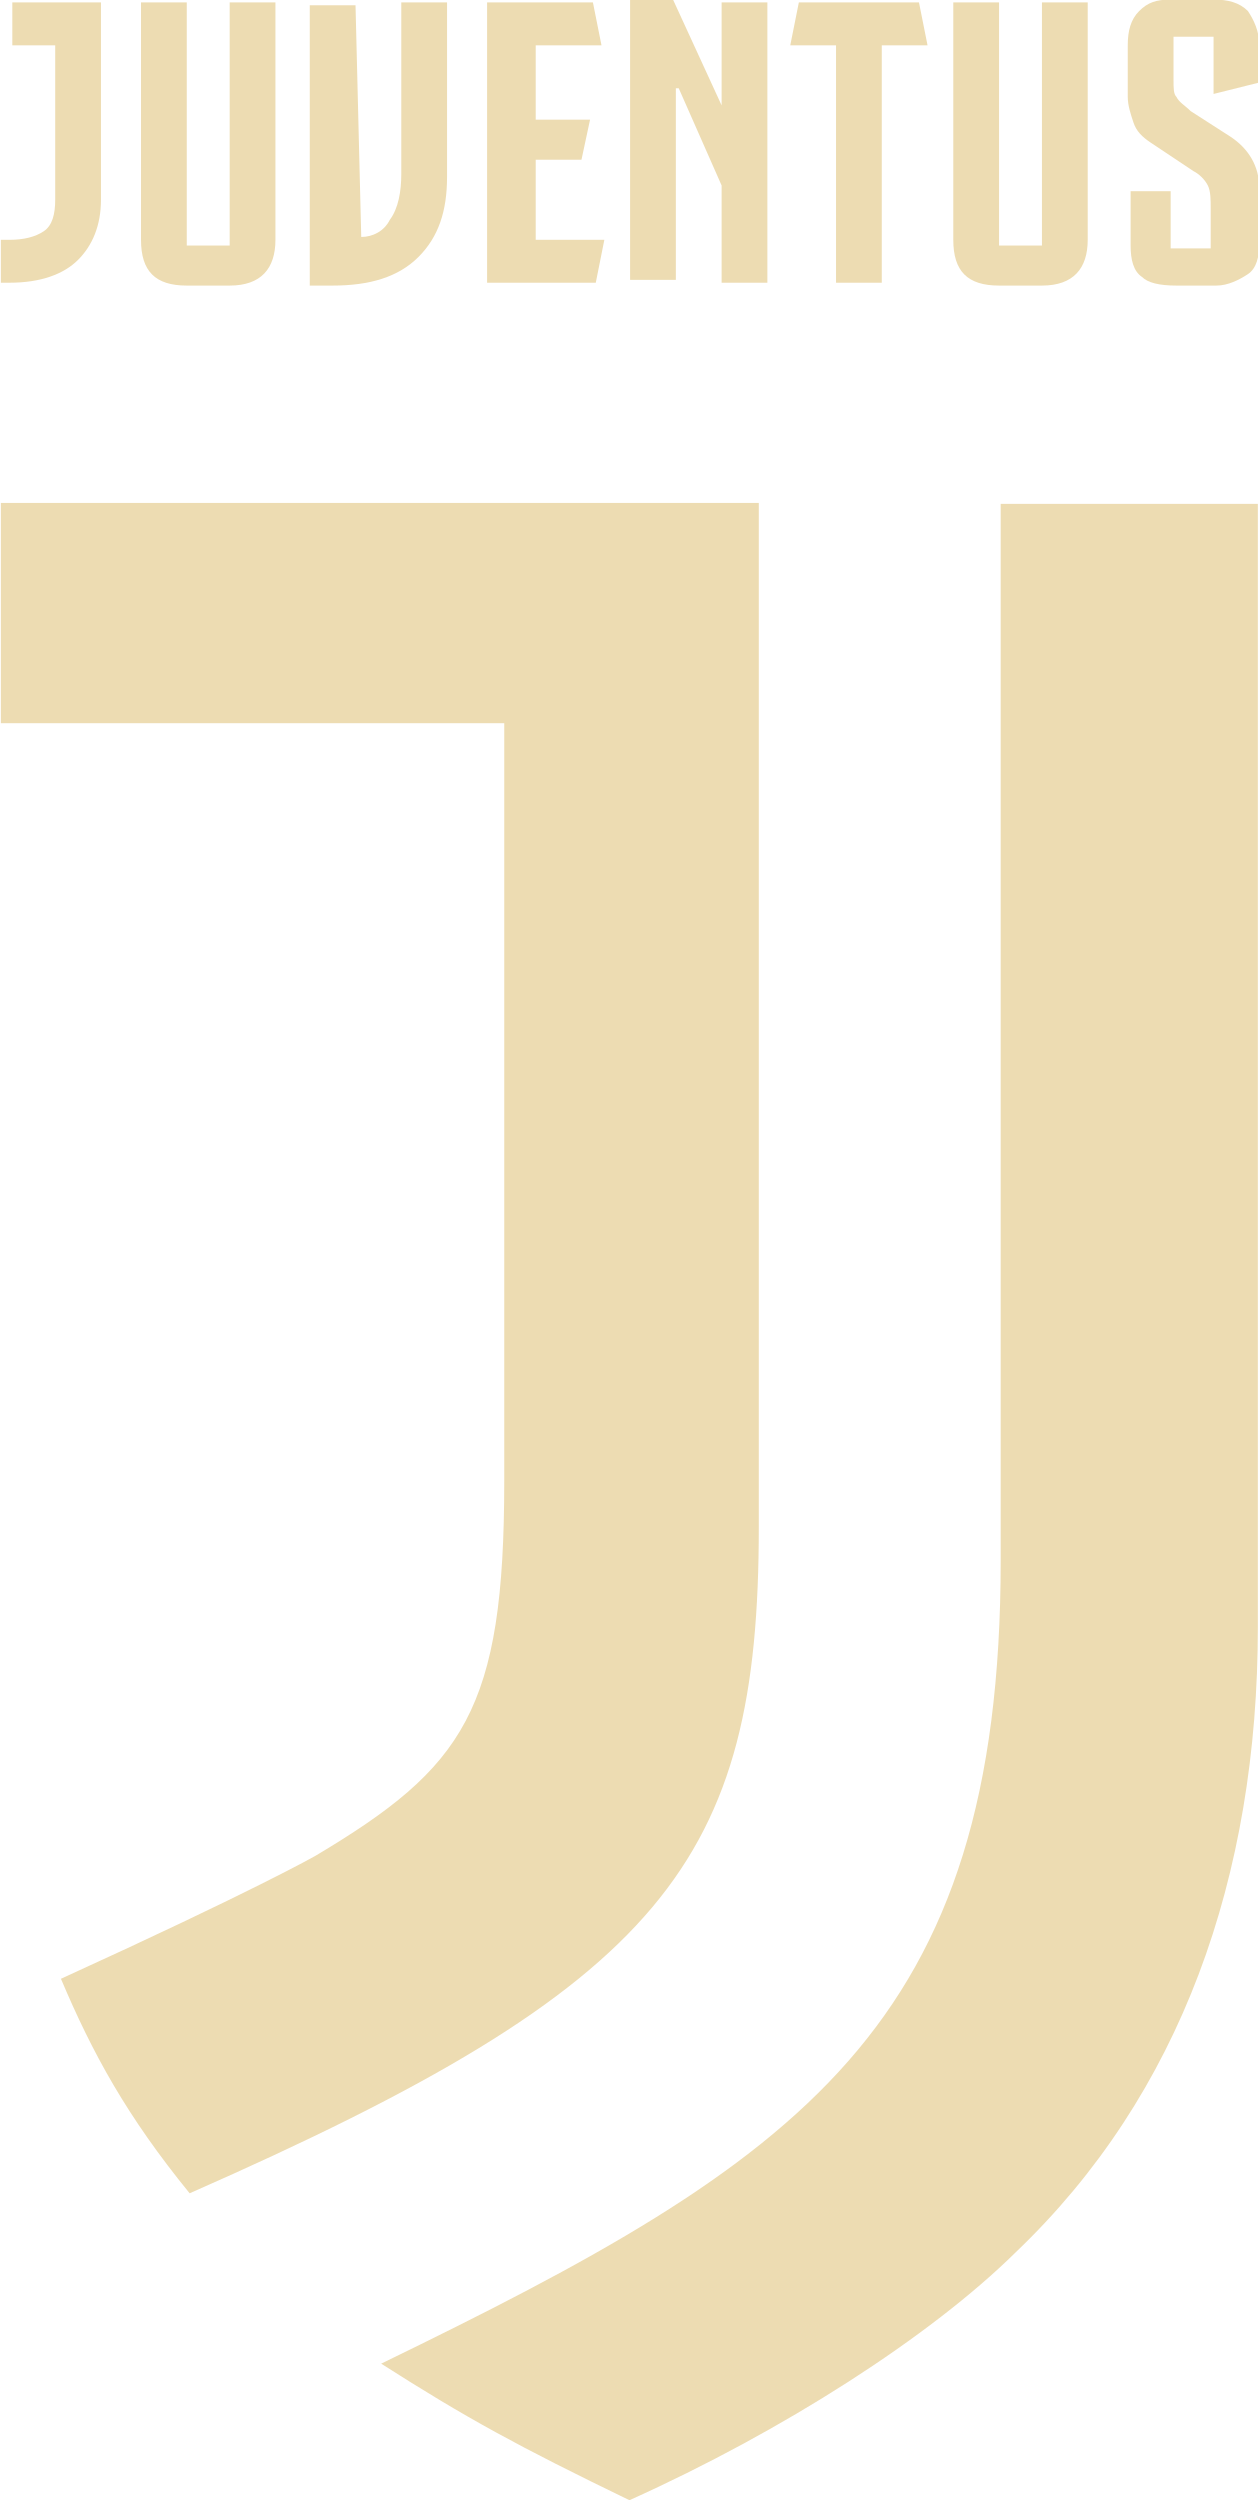
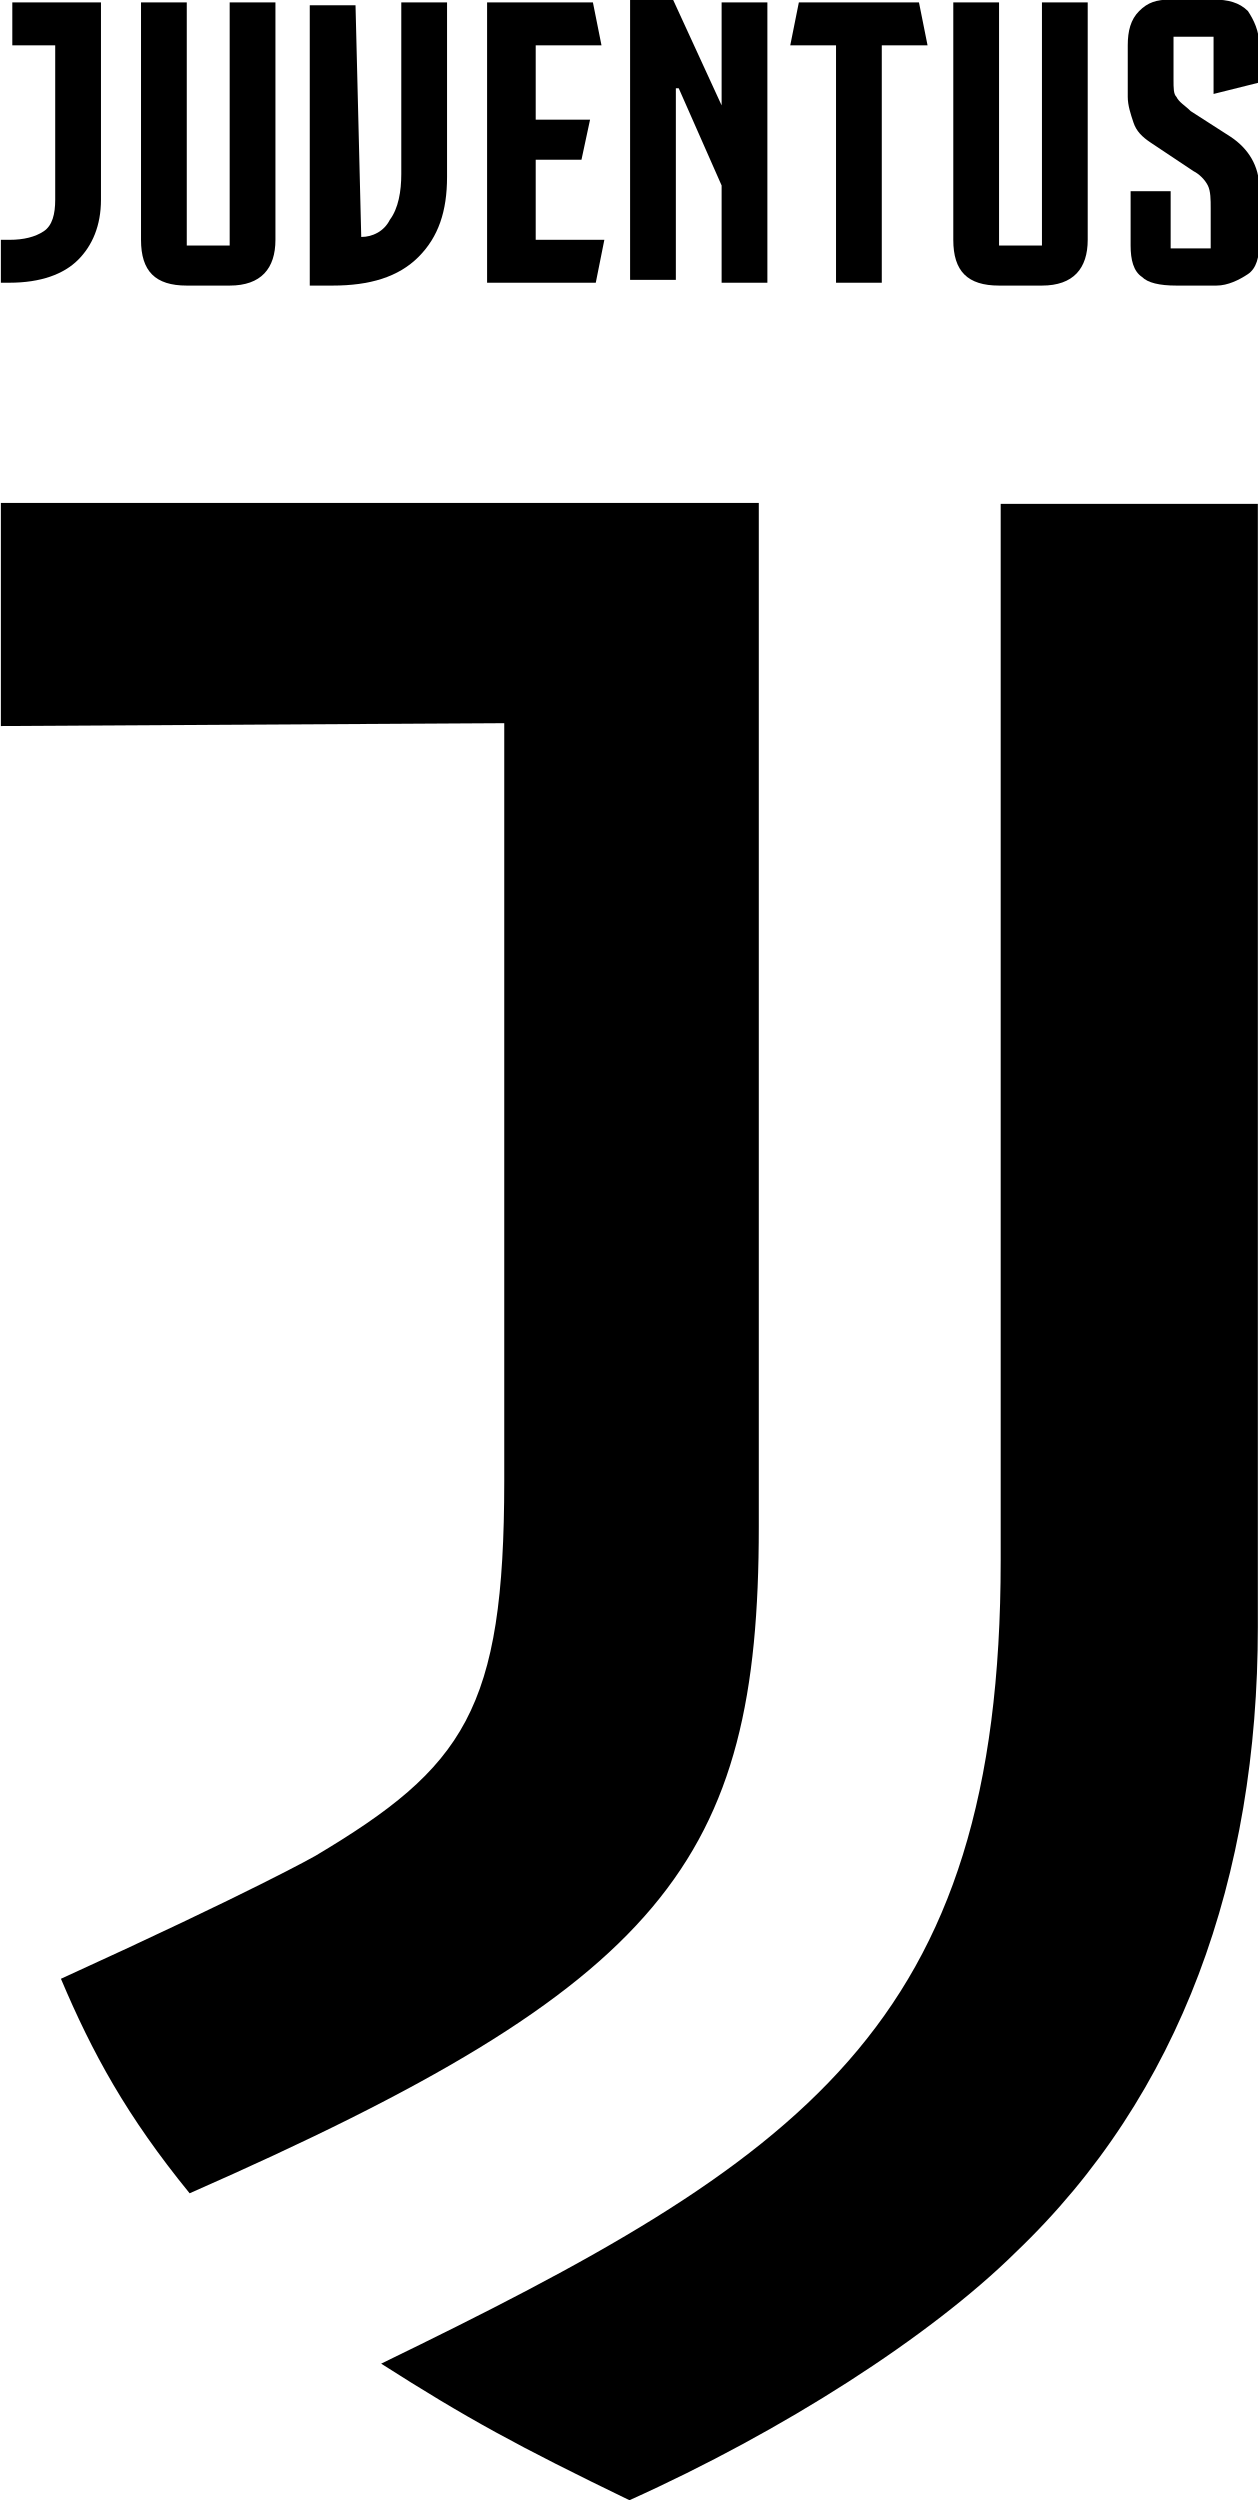
<svg xmlns="http://www.w3.org/2000/svg" version="1.1" id="Layer_1" x="0px" y="0px" viewBox="0 0 212.7 422.9" style="enable-background:new 0 0 212.7 422.9;" xml:space="preserve">
-   <style type="text/css">
- 	.st0{fill:#EDDCB2;}
- </style>
  <g id="mdx">
</g>
  <g id="layer1" transform="translate(373.877,1154.436)">
    <g id="flowRoot2998" transform="matrix(4.838194,0,0,4.838194,2734.809,4477.149)">
-       <path id="path3007" class="st0" d="M-639-1163.9v6.9c0,0.9-0.3,1.6-0.8,2.1c-0.5,0.5-1.3,0.8-2.4,0.8h-0.3v-1.5h0.3    c0.5,0,0.9-0.1,1.2-0.3c0.3-0.2,0.4-0.6,0.4-1.1v-5.4h-1.5v-1.5L-639-1163.9z" />
-       <path id="path3009" class="st0" d="M-636-1155.4h1.5v-8.5h1.6v8.3c0,1-0.5,1.6-1.6,1.6h-1.5c-1.1,0-1.6-0.5-1.6-1.6v-8.3h1.6    V-1155.4z" />
-       <path id="path3011" class="st0" d="M-629.9-1155.7c0.4,0,0.8-0.2,1-0.6c0.3-0.4,0.4-1,0.4-1.6v-6h1.6v6.1c0,1.2-0.3,2.1-1,2.8    c-0.7,0.7-1.7,1-3,1h-0.8v-9.8h1.6L-629.9-1155.7L-629.9-1155.7L-629.9-1155.7z" />
-       <path id="path3013" class="st0" d="M-621.5-1162.4h-2.3v2.6h1.9l-0.3,1.4h-1.6v2.8h2.4l-0.3,1.5h-3.8v-9.8h3.7L-621.5-1162.4z" />
-       <path id="path3015" class="st0" d="M-617.3-1160.3v-3.6h1.6v9.8h-1.6v-3.4l-1.5-3.4h-0.1v6.7h-1.6v-9.8h1.5L-617.3-1160.3    L-617.3-1160.3z" />
-       <path id="path3017" class="st0" d="M-610.4-1163.9l0.3,1.5h-1.6v8.3h-1.6v-8.3h-1.6l0.3-1.5H-610.4z" />
-       <path id="path3019" class="st0" d="M-607.6-1155.4h1.5v-8.5h1.6v8.3c0,1-0.5,1.6-1.6,1.6h-1.5c-1.1,0-1.6-0.5-1.6-1.6v-8.3h1.6    V-1155.4z" />
-       <path id="path3021" class="st0" d="M-601.6-1157.3v2h1.4v-1.4c0-0.3,0-0.6-0.1-0.8s-0.3-0.4-0.5-0.5l-1.5-1    c-0.3-0.2-0.5-0.4-0.6-0.7c-0.1-0.3-0.2-0.6-0.2-0.9v-1.8c0-0.5,0.1-0.9,0.4-1.2c0.3-0.3,0.6-0.4,1.1-0.4h1.5    c0.5,0,0.9,0.1,1.2,0.4c0.2,0.3,0.4,0.7,0.4,1.2v1.3l-1.6,0.4v-2h-1.4v1.5c0,0.3,0,0.5,0.1,0.6c0.1,0.2,0.3,0.3,0.5,0.5l1.4,0.9    c0.6,0.4,1,1,1,1.8v1.9c0,0.5-0.1,0.9-0.4,1.1c-0.3,0.2-0.7,0.4-1.1,0.4h-1.4c-0.6,0-1-0.1-1.2-0.3c-0.3-0.2-0.4-0.6-0.4-1.1v-1.9    H-601.6z" />
-       <path id="path3023" class="st0" d="M-642.5-1138.6v-7.8h26.5v35.8c0,11.7-3.3,16-19.9,23.3c-2.2-2.7-3.4-4.9-4.5-7.5    c6.8-3.1,8.9-4.3,8.9-4.3c5.2-3.1,6.6-5.1,6.6-13.1v-26.5H-642.5z" />
+       <path id="path3007" d="M-639-1163.9v6.9c0,0.9-0.3,1.6-0.8,2.1s-1.3,0.8-2.4,0.8h-0.3v-1.5h0.3c0.5,0,0.9-0.1,1.2-0.3    c0.3-0.2,0.4-0.6,0.4-1.1v-5.4h-1.5v-1.5H-639z" />
+       <path id="path3009" d="M-636-1155.4h1.5v-8.5h1.6v8.3c0,1-0.5,1.6-1.6,1.6h-1.5c-1.1,0-1.6-0.5-1.6-1.6v-8.3h1.6V-1155.4z" />
+       <path id="path3011" d="M-629.9-1155.7c0.4,0,0.8-0.2,1-0.6c0.3-0.4,0.4-1,0.4-1.6v-6h1.6v6.1c0,1.2-0.3,2.1-1,2.8    c-0.7,0.7-1.7,1-3,1h-0.8v-9.8h1.6L-629.9-1155.7L-629.9-1155.7L-629.9-1155.7z" />
+       <path id="path3013" d="M-621.5-1162.4h-2.3v2.6h1.9l-0.3,1.4h-1.6v2.8h2.4l-0.3,1.5h-3.8v-9.8h3.7L-621.5-1162.4z" />
+       <path id="path3015" d="M-617.3-1160.3v-3.6h1.6v9.8h-1.6v-3.4l-1.5-3.4h-0.1v6.7h-1.6v-9.8h1.5L-617.3-1160.3L-617.3-1160.3z" />
+       <path id="path3017" d="M-610.4-1163.9l0.3,1.5h-1.6v8.3h-1.6v-8.3h-1.6l0.3-1.5H-610.4z" />
+       <path id="path3019" d="M-607.6-1155.4h1.5v-8.5h1.6v8.3c0,1-0.5,1.6-1.6,1.6h-1.5c-1.1,0-1.6-0.5-1.6-1.6v-8.3h1.6V-1155.4z" />
+       <path id="path3021" d="M-601.6-1157.3v2h1.4v-1.4c0-0.3,0-0.6-0.1-0.8s-0.3-0.4-0.5-0.5l-1.5-1c-0.3-0.2-0.5-0.4-0.6-0.7    c-0.1-0.3-0.2-0.6-0.2-0.9v-1.8c0-0.5,0.1-0.9,0.4-1.2c0.3-0.3,0.6-0.4,1.1-0.4h1.5c0.5,0,0.9,0.1,1.2,0.4    c0.2,0.3,0.4,0.7,0.4,1.2v1.3l-1.6,0.4v-2h-1.4v1.5c0,0.3,0,0.5,0.1,0.6c0.1,0.2,0.3,0.3,0.5,0.5l1.4,0.9c0.6,0.4,1,1,1,1.8v1.9    c0,0.5-0.1,0.9-0.4,1.1c-0.3,0.2-0.7,0.4-1.1,0.4h-1.4c-0.6,0-1-0.1-1.2-0.3c-0.3-0.2-0.4-0.6-0.4-1.1v-1.9H-601.6z" />
+       <path id="path3023" d="M-642.5-1138.6v-7.8h26.5v35.8c0,11.7-3.3,16-19.9,23.3c-2.2-2.7-3.4-4.9-4.5-7.5c6.8-3.1,8.9-4.3,8.9-4.3    c5.2-3.1,6.6-5.1,6.6-13.1v-26.5L-642.5-1138.6L-642.5-1138.6z" />
    </g>
-     <path id="path3025" class="st0" d="M-204.6-1069.2h43.5v190c0,42.2-13,79.1-41,105.8c-14.4,14.2-39.3,30.2-65.3,41.9   c-18.8-9.1-27.6-13.9-42-23.1c71-34.5,104.8-56.7,104.8-135.9V-1069.2z" />
+     <path id="path3025" d="M-204.6-1069.2h43.5v190c0,42.2-13,79.1-41,105.8c-14.4,14.2-39.3,30.2-65.3,41.9   c-18.8-9.1-27.6-13.9-42-23.1c71-34.5,104.8-56.7,104.8-135.9L-204.6-1069.2L-204.6-1069.2z" />
  </g>
</svg>
